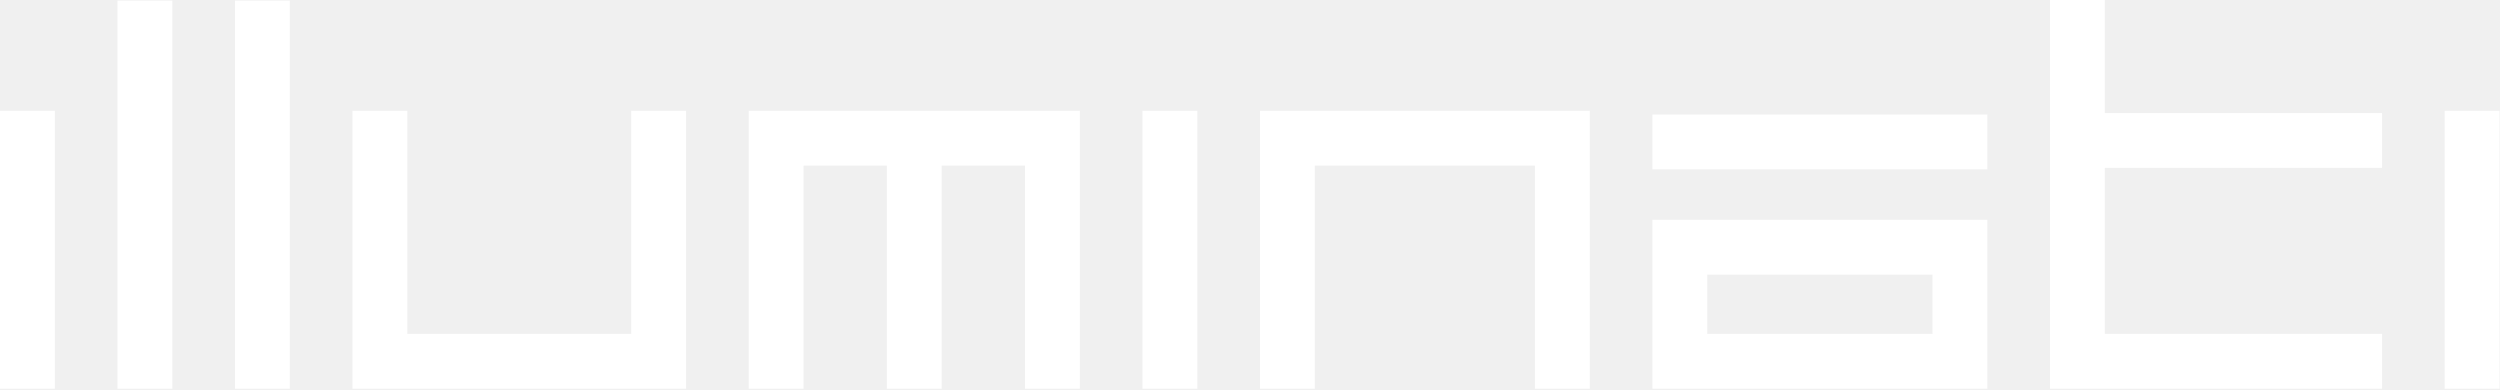
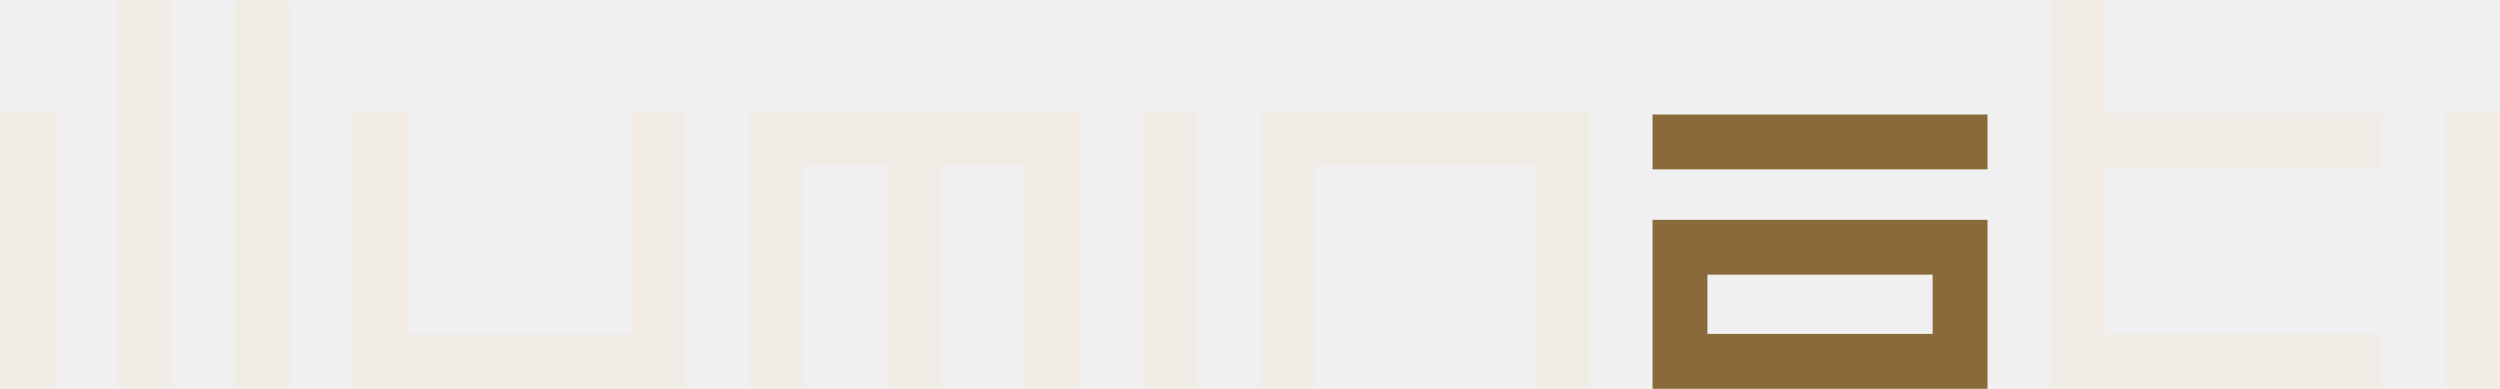
- <svg xmlns="http://www.w3.org/2000/svg" width="100%" height="100%" viewBox="0 0 2374 370" version="1.1" xml:space="preserve" style="fill-rule:evenodd;clip-rule:evenodd;stroke-linejoin:round;stroke-miterlimit:2;">
-   <g transform="matrix(1,0,0,1,-1.8375,-1.0075)">
-     <g transform="matrix(4.166667,0,0,4.166667,0,0)">
-       <g id="Layer-1">
-         <g transform="matrix(1,0,0,1,0,25.078)">
-           <rect x="0.441" y="0.412" width="12.5" height="63.348" style="fill:white;" />
-         </g>
-         <g transform="matrix(1,0,0,1,0,-0.034)">
-           <rect x="27.218" y="0.412" width="12.499" height="88.46" style="fill:white;" />
-         </g>
-         <g transform="matrix(1,0,0,1,0,-0.034)">
-           <rect x="53.994" y="0.412" width="12.499" height="88.46" style="fill:white;" />
-         </g>
-         <g transform="matrix(1,0,0,1,144.2979,88.8375)">
-           <path d="M0,-63.348L0,-12.5L-51.029,-12.5L-51.029,-63.348L-63.528,-63.348L-63.528,0L12.5,0L12.5,-63.348L0,-63.348Z" style="fill:white;fill-rule:nonzero;" />
-         </g>
-         <g transform="matrix(1,0,0,1,240.8202,88.8375)">
-           <path d="M5.72,-63.348L-69.746,-63.348L-69.746,0L-57.246,0L-57.246,-50.849L-38.263,-50.849L-38.263,0L-25.763,0L-25.763,-50.849L-6.78,-50.849L-6.78,0L5.72,0L5.72,-63.348Z" style="fill:white;fill-rule:nonzero;" />
-         </g>
-         <g transform="matrix(1,0,0,1,0,25.078)">
-           <rect x="260.816" y="0.412" width="12.5" height="63.348" style="fill:white;" />
-         </g>
-         <g transform="matrix(1,0,0,1,358.3719,88.8375)">
-           <path d="M4.388,-63.348L-70.779,-63.348L-70.779,0L-58.279,0L-58.279,-50.849L-8.113,-50.849L-8.113,0L4.388,0L4.388,-63.348Z" style="fill:white;fill-rule:nonzero;" />
-         </g>
-         <g transform="matrix(1,0,0,1,0,-24.074)">
-           <rect x="377.036" y="50.412" width="76.328" height="12.5" style="fill:white;" />
-         </g>
-         <g transform="matrix(1,0,0,1,377.0352,88.8375)">
-           <path d="M0,-38.499L0,0L76.329,0L76.329,-38.499L0,-38.499ZM12.5,-26L63.829,-26L63.829,-12.5L12.5,-12.5L12.5,-26Z" style="fill:white;fill-rule:nonzero;" />
-         </g>
-         <g transform="matrix(1,0,0,1,0,25.078)">
-           <rect x="557.592" y="0.412" width="12.5" height="63.348" style="fill:white;" />
-         </g>
-         <g transform="matrix(1,0,0,1,467.64,88.8378)">
-           <path d="M0,-88.596L0,0L75.676,0L75.676,-12.5L12.5,-12.5L12.5,-50.333L75.676,-50.333L75.676,-62.833L12.5,-62.833L12.5,-88.596L0,-88.596Z" style="fill:white;fill-rule:nonzero;" />
-         </g>
+ <svg xmlns="http://www.w3.org/2000/svg" width="100%" height="100%" viewBox="0 0 540 84" version="1.1" xml:space="preserve" style="fill-rule:evenodd;clip-rule:evenodd;stroke-linejoin:round;stroke-miterlimit:2;">
+   <g transform="matrix(1,0,0,1,-2729.853,-802.1178)">
+     <g transform="matrix(0.227482,0,0,0.227482,2729.435,711.6015)">
+       <g transform="matrix(4.166667,0,0,4.166667,0,501.389)">
+         <rect x="0.441" y="0.412" width="12.5" height="63.348" style="fill:rgb(241,236,229);" />
+       </g>
+       <g transform="matrix(4.166667,0,0,4.166667,0,396.7556)">
+         <rect x="27.218" y="0.412" width="12.499" height="88.46" style="fill:rgb(241,236,229);" />
+       </g>
+       <g transform="matrix(4.166667,0,0,4.166667,0,396.7556)">
+         <rect x="53.994" y="0.412" width="12.499" height="88.46" style="fill:rgb(241,236,229);" />
+       </g>
+       <g transform="matrix(4.166667,0,0,4.166667,601.2413,767.0535)">
+         <path d="M0,-63.348L0,-12.5L-51.029,-12.5L-51.029,-63.348L-63.528,-63.348L-63.528,0L12.5,0L12.5,-63.348L0,-63.348Z" style="fill:rgb(241,236,229);fill-rule:nonzero;" />
+       </g>
+       <g transform="matrix(4.166667,0,0,4.166667,1003.418,767.0535)">
+         <path d="M5.72,-63.348L-69.746,-63.348L-69.746,0L-57.246,0L-57.246,-50.849L-38.263,-50.849L-38.263,0L-25.763,0L-25.763,-50.849L-6.78,-50.849L-6.78,0L5.72,0L5.72,-63.348Z" style="fill:rgb(241,236,229);fill-rule:nonzero;" />
+       </g>
+       <g transform="matrix(4.166667,0,0,4.166667,0,501.389)">
+         <rect x="260.816" y="0.412" width="12.5" height="63.348" style="fill:rgb(241,236,229);" />
+       </g>
+       <g transform="matrix(4.166667,0,0,4.166667,1493.216,767.0535)">
+         <path d="M4.388,-63.348L-70.779,-63.348L-70.779,0L-58.279,0L-58.279,-50.849L-8.113,-50.849L-8.113,0L4.388,0L4.388,-63.348Z" style="fill:rgb(241,236,229);fill-rule:nonzero;" />
+       </g>
+       <g transform="matrix(4.166667,0,0,4.166667,0,296.589)">
+         <rect x="377.036" y="50.412" width="76.328" height="12.5" style="fill:rgb(138,106,58);" />
+       </g>
+       <g transform="matrix(4.166667,0,0,4.166667,1570.98,767.0535)">
+         <path d="M0,-38.499L0,0L76.329,0L76.329,-38.499L0,-38.499ZM12.5,-26L63.829,-26L63.829,-12.5L12.5,-12.5L12.5,-26Z" style="fill:rgb(138,106,58);fill-rule:nonzero;" />
+       </g>
+       <g transform="matrix(4.166667,0,0,4.166667,0,501.389)">
+         <rect x="557.592" y="0.412" width="12.5" height="63.348" style="fill:rgb(241,236,229);" />
+       </g>
+       <g transform="matrix(4.166667,0,0,4.166667,1948.5,767.0548)">
+         <path d="M0,-88.596L0,0L75.676,0L75.676,-12.5L12.5,-12.5L12.5,-50.333L75.676,-50.333L75.676,-62.833L12.5,-62.833L12.5,-88.596L0,-88.596Z" style="fill:rgb(241,236,229);fill-rule:nonzero;" />
      </g>
    </g>
  </g>
</svg>
